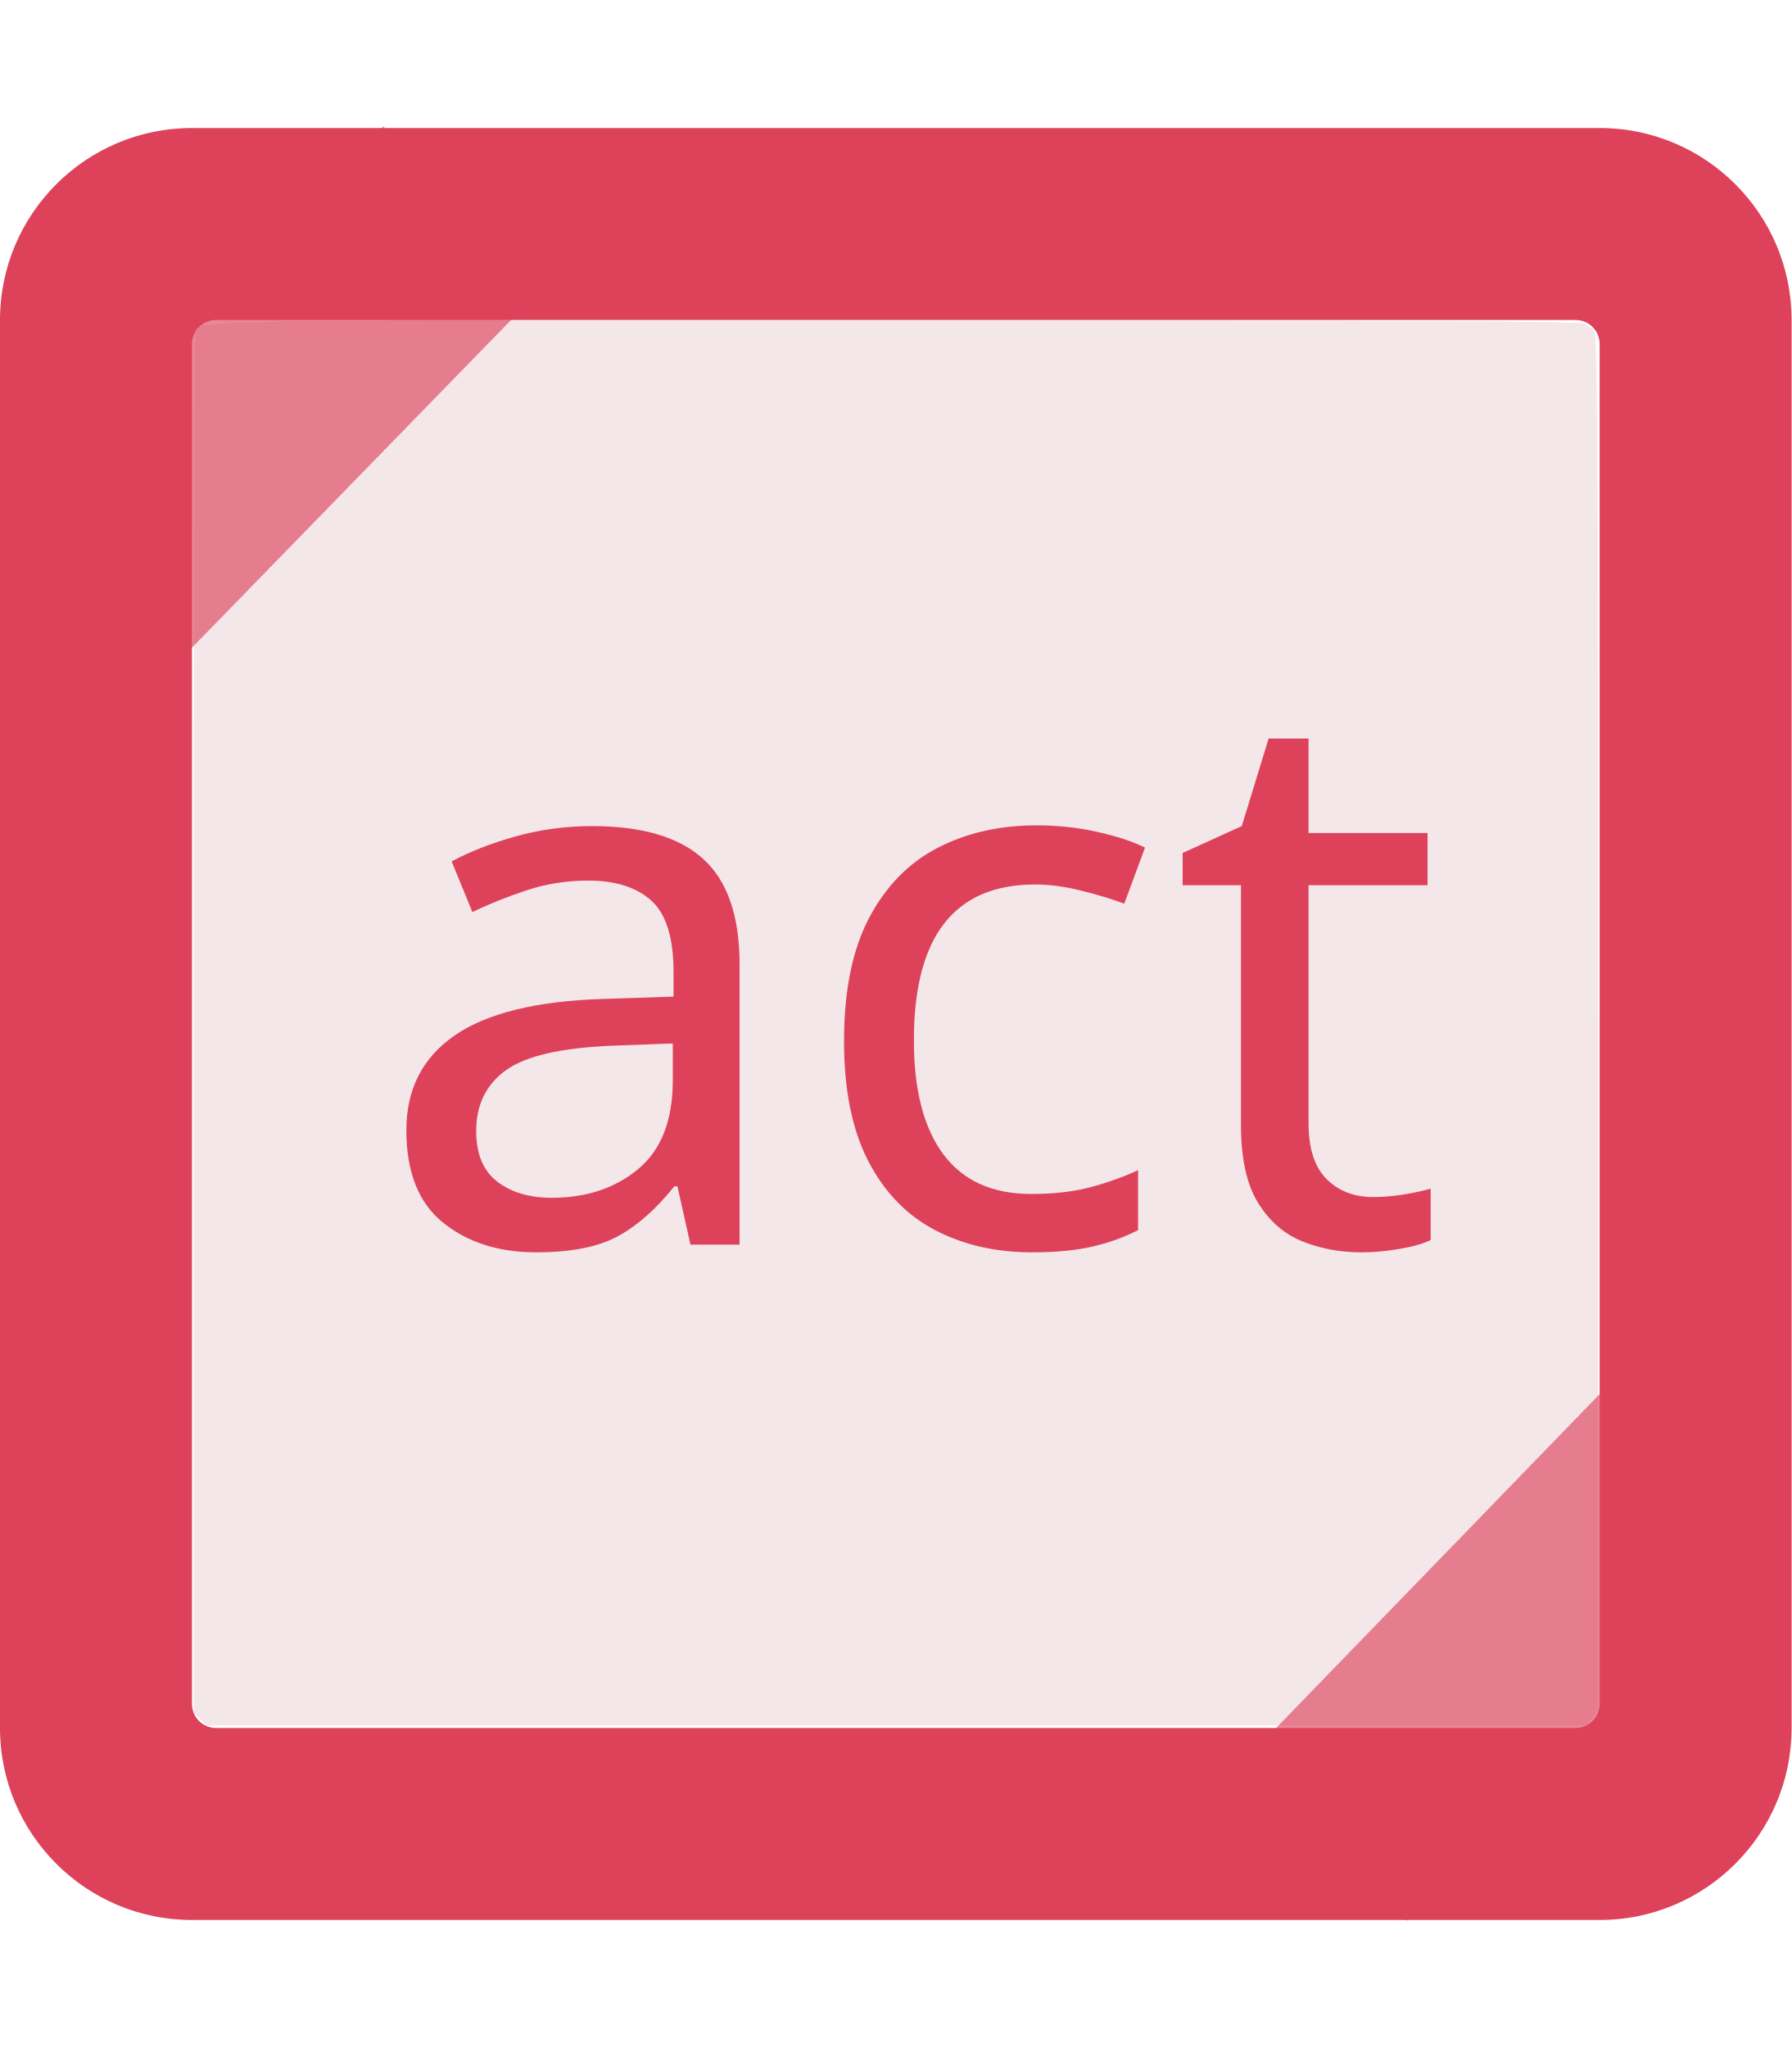
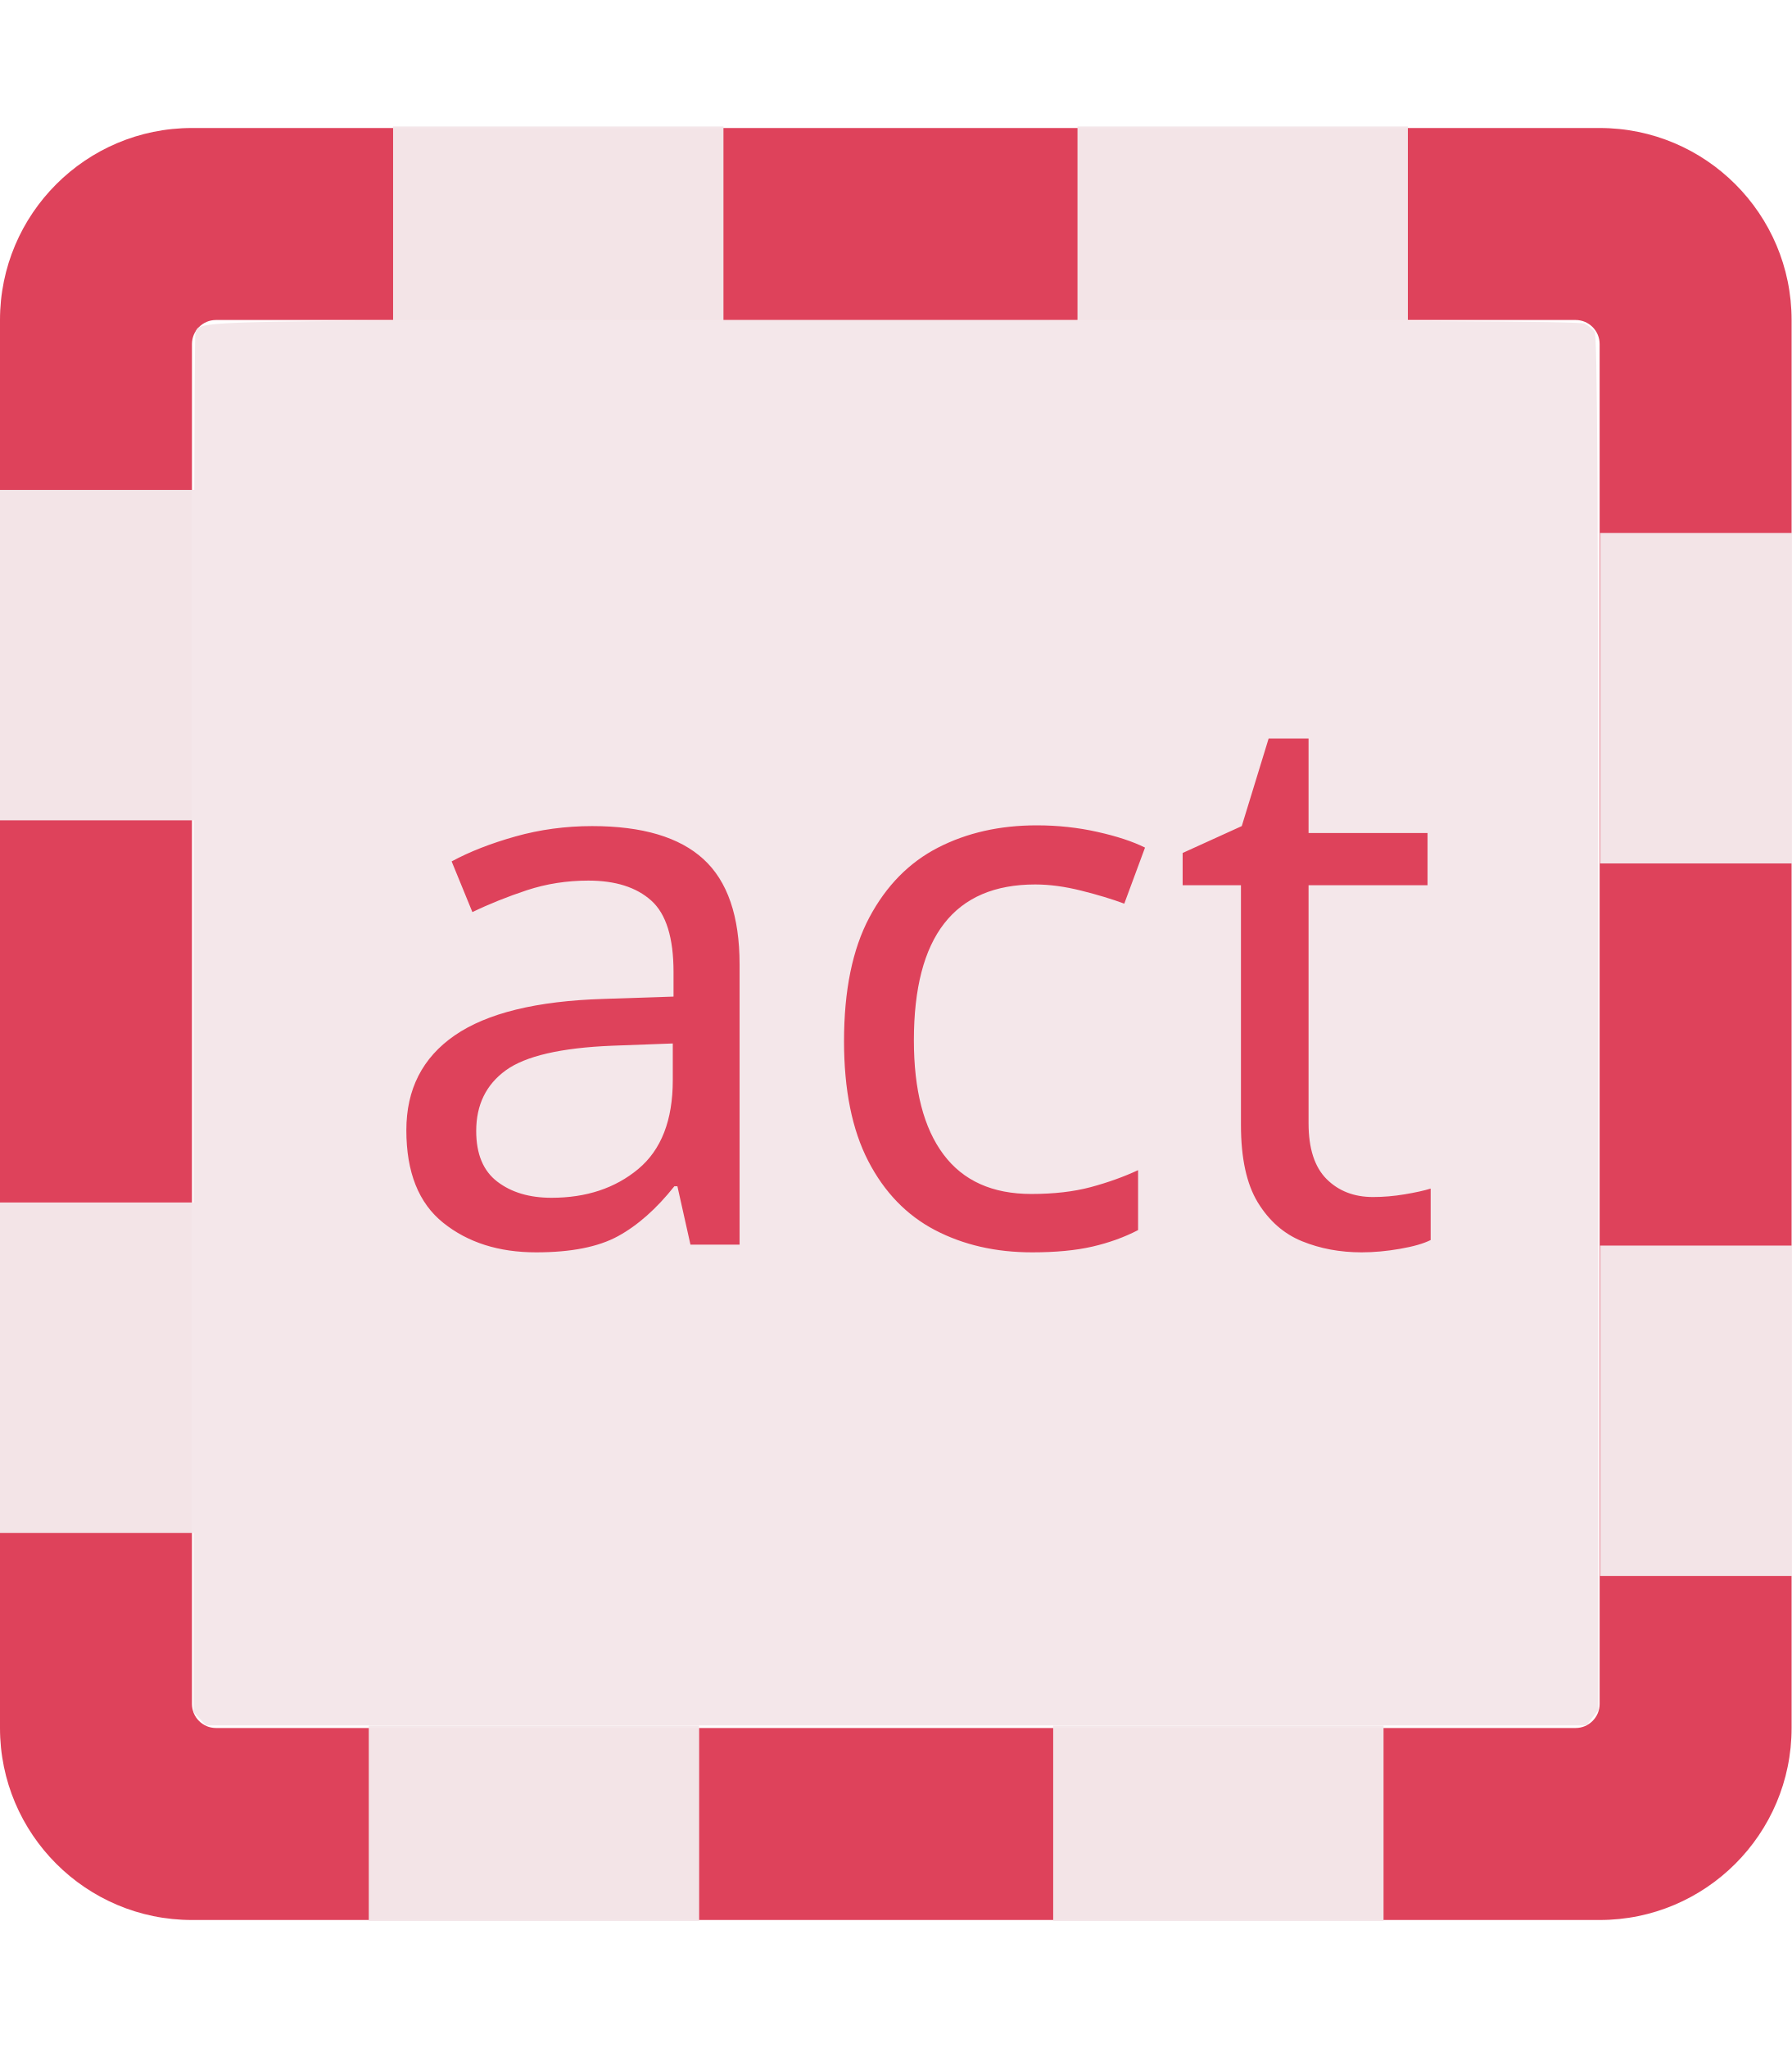
<svg xmlns="http://www.w3.org/2000/svg" id="svg4" version="1.1" viewBox="0 0 448 512" role="img" class="svg-inline--fa fa-square fa-w-14" data-icon="square" data-prefix="far" focusable="false" aria-hidden="true">
  <defs id="defs8" />
  <path style="fill:#de425b;fill-opacity:1" id="path2" d="M400 32H48C21.5 32 0 53.5 0 80v352c0 26.5 21.5 48 48 48h352c26.5 0 48-21.5 48-48V80c0-26.5-21.5-48-48-48zm-6 400H54c-3.3 0-6-2.7-6-6V86c0-3.3 2.7-6 6-6h340c3.3 0 6 2.7 6 6v340c0 3.3-2.7 6-6 6z" fill="currentColor" />
  <path id="path869" d="m 49.968,429.692 -1.562,-1.663 V 256.274 c 0,-94.466 0.201,-172.279 0.446,-172.918 1.314,-3.424 -7.232,-3.265 175.197,-3.265 128.39,0 171.075,0.207 172.255,0.836 0.863,0.46 1.963,1.349 2.444,1.975 0.682,0.888 0.88,39.016 0.898,172.903 l 0.023,171.764 -1.489,1.893 -1.489,1.893 H 224.111 51.53 Z" style="fill:#f4e7ea;fill-opacity:1;stroke:none;stroke-width:3.592;stroke-linejoin:round" />
  <text xml:space="preserve" style="font-style:normal;font-variant:normal;font-weight:normal;font-stretch:normal;font-size:192px;line-height:0.95;font-family:Bahnschrift;-inkscape-font-specification:Bahnschrift;letter-spacing:0px;word-spacing:0px;fill:#de425b;fill-opacity:1;stroke:none;stroke-width:4.137" x="92.783" y="311.166" id="text857-3">
    <tspan x="92.783" y="311.166" style="font-style:normal;font-variant:normal;font-weight:normal;font-stretch:normal;font-size:192px;font-family:Bahnschrift;-inkscape-font-specification:Bahnschrift;fill:#de425b;fill-opacity:1;stroke-width:4.137" id="tspan859-3">act</tspan>
  </text>
-   <rect style="font-variation-settings:'wght' 700;opacity:0.981;fill:#de425b;fill-opacity:0.65;stroke:none;stroke-width:3.321;stroke-linejoin:round" id="rect9957" width="56.655" height="136.854" x="90.762" y="-46.623" transform="matrix(0.6977655,0.7163262,-0.6977655,0.7163262,0,0)" />
-   <rect style="font-variation-settings:'wght' 700;opacity:0.981;fill:#de425b;fill-opacity:0.65;stroke:none;stroke-width:3.347;stroke-linejoin:round" id="rect9957-7" width="57.103" height="137.937" x="530.05" y="-56.362" transform="matrix(0.6959715,0.7180694,-0.6959715,0.7180694,0,0)" />
+   <rect style="font-variation-settings:'wght' 700;opacity:0.981;fill:#f4e7ea;fill-opacity:1;stroke:none;stroke-width:4.23;stroke-linejoin:round" id="rect1192" width="82.608" height="48.846" x="98.298" y="31.607" />
+   <rect style="font-variation-settings:'wght' 700;opacity:0.981;fill:#f4e7ea;fill-opacity:1;stroke:none;stroke-width:4.23;stroke-linejoin:round" id="rect1192-3" width="82.608" height="48.846" x="269.438" y="31.607" />
+   <rect style="font-variation-settings:'wght' 700;opacity:0.981;fill:#f4e7ea;fill-opacity:1;stroke:none;stroke-width:4.23;stroke-linejoin:round" id="rect1192-6" width="82.608" height="48.846" x="92.217" y="431.407" />
+   <rect style="font-variation-settings:'wght' 700;opacity:0.981;fill:#f4e7ea;fill-opacity:1;stroke:none;stroke-width:4.23;stroke-linejoin:round" id="rect1192-6-0" width="82.608" height="48.846" x="122.475" y="-48.846" transform="rotate(90)" />
+   <rect style="font-variation-settings:'wght' 700;opacity:0.981;fill:#f4e7ea;fill-opacity:1;stroke:none;stroke-width:4.23;stroke-linejoin:round" id="rect1192-6-0-8" width="82.608" height="48.846" x="300.621" y="-48.847" transform="rotate(90)" />
+   <rect style="font-variation-settings:'wght' 700;opacity:0.981;fill:#f4e7ea;fill-opacity:1;stroke:none;stroke-width:4.23;stroke-linejoin:round" id="rect1192-6-0-3" width="82.608" height="48.846" x="133.25" y="-448.957" transform="rotate(90)" />
+   <rect style="font-variation-settings:'wght' 700;opacity:0.981;fill:#f4e7ea;fill-opacity:1;stroke:none;stroke-width:4.23;stroke-linejoin:round" id="rect1192-6-0-8-6" width="82.608" height="48.846" x="311.396" y="-448.957" transform="rotate(90)" />
+   <rect style="font-variation-settings:'wght' 700;opacity:0.981;fill:#f4e7ea;fill-opacity:1;stroke:none;stroke-width:4.23;stroke-linejoin:round" id="rect1192-3-6" width="82.608" height="48.846" x="263.357" y="431.407" />
</svg>
